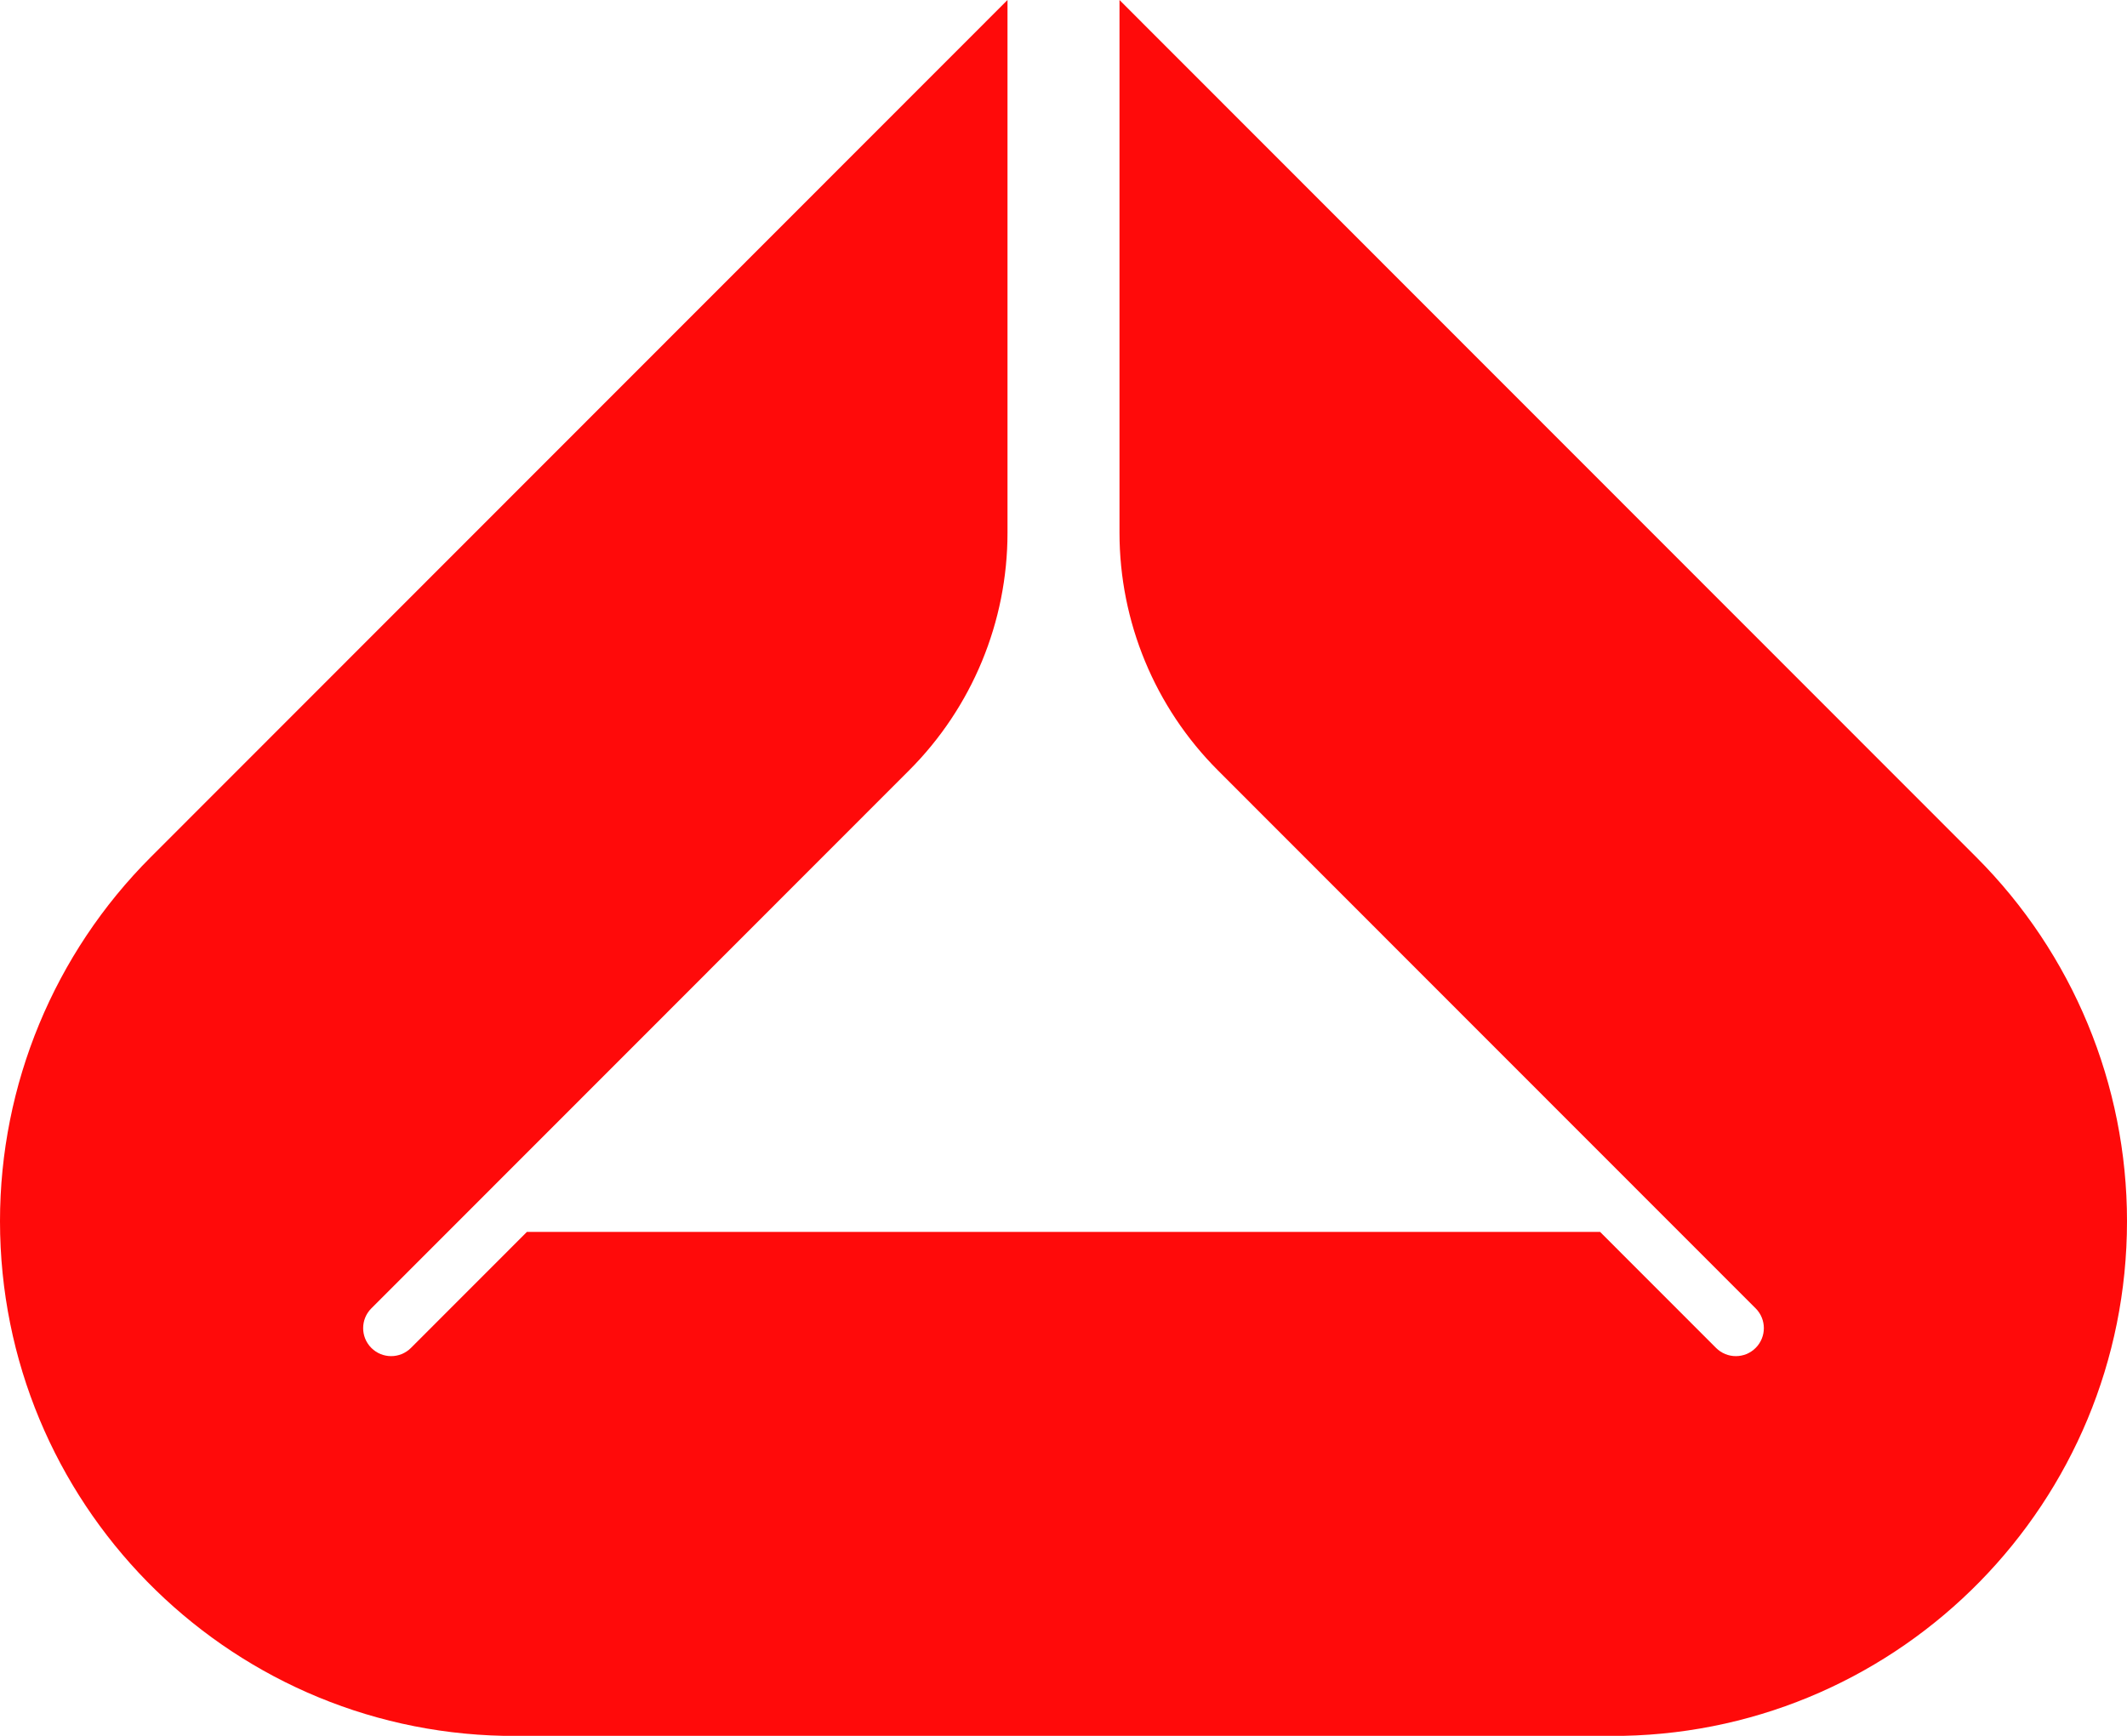
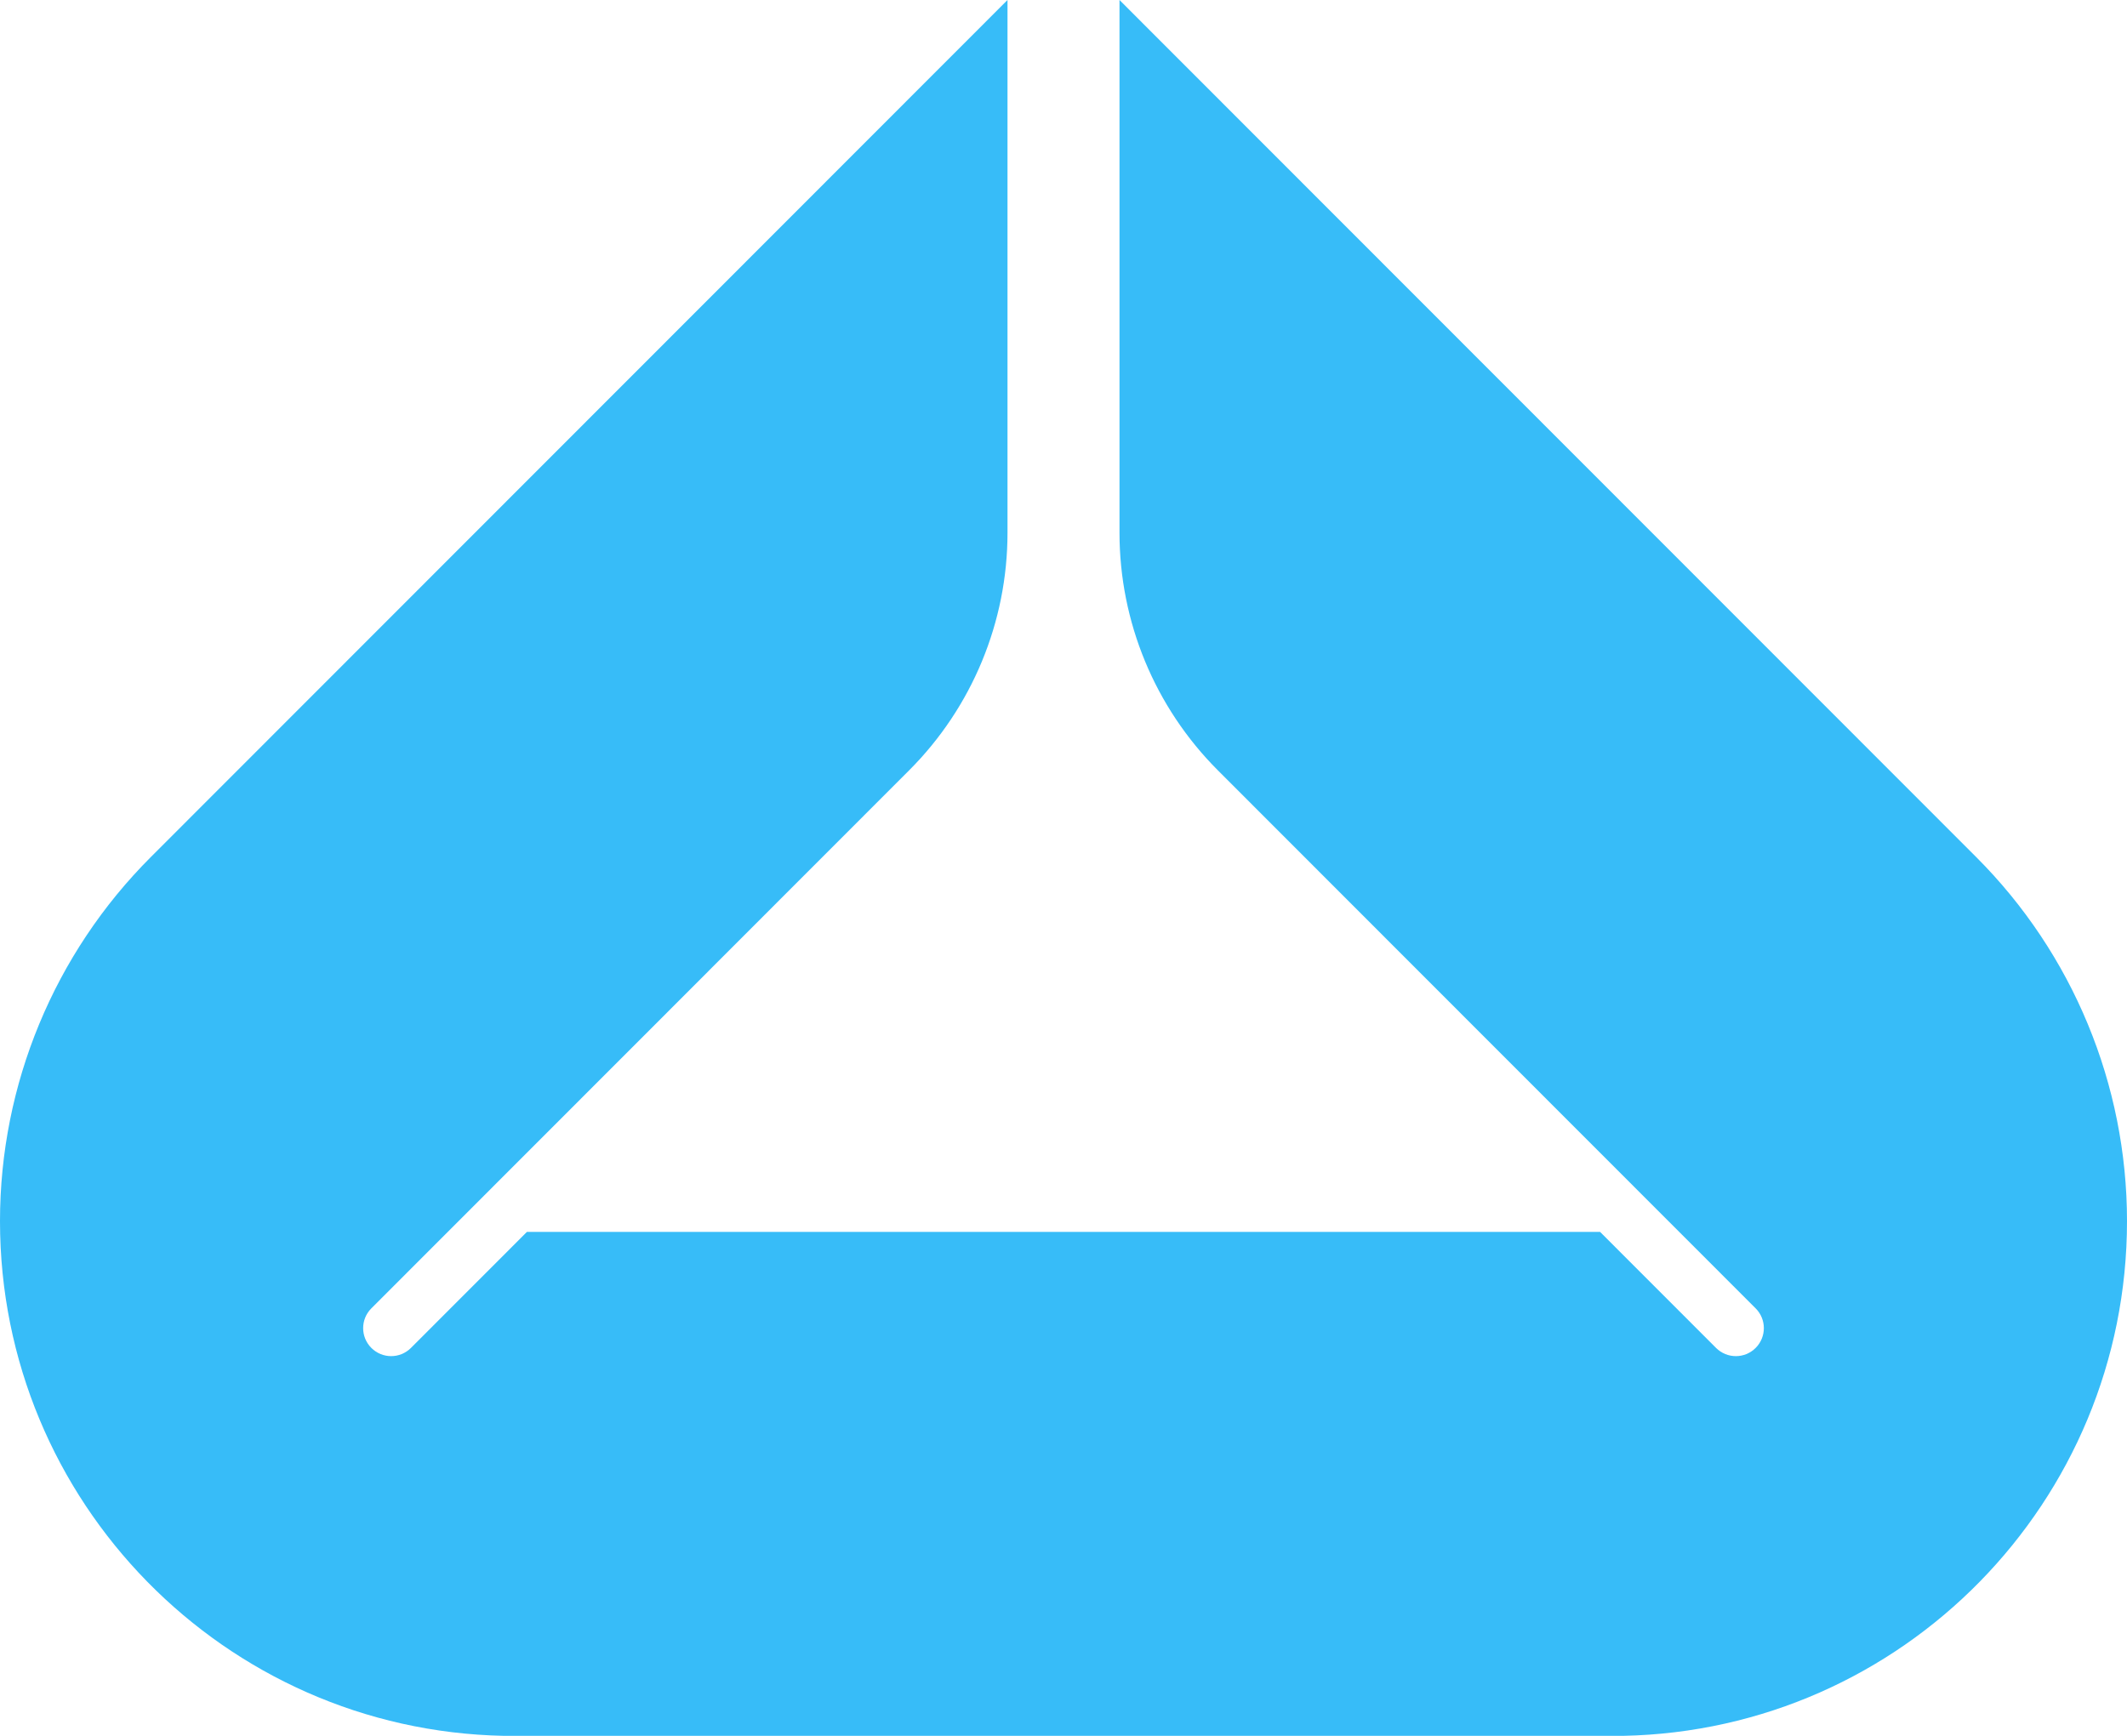
<svg xmlns="http://www.w3.org/2000/svg" width="49" height="40" viewBox="0 0 49 40" fill="none">
-   <path d="M37.395 40C43.828 39.869 49 34.607 49 28.139C49 24.993 47.751 21.976 45.528 19.752L25.79 0V12.277C25.79 14.33 26.605 16.299 28.056 17.751L32.679 22.378L32.692 22.391L40.445 30.149C40.697 30.401 40.697 30.809 40.445 31.061C40.194 31.313 39.785 31.313 39.533 31.061L36.861 28.387H12.139L9.467 31.061C9.215 31.313 8.807 31.313 8.555 31.061C8.303 30.809 8.303 30.401 8.555 30.149L16.308 22.391L16.32 22.378L20.944 17.751C22.395 16.299 23.21 14.33 23.21 12.277V0L3.472 19.752C1.249 21.976 0 24.993 0 28.139C0 34.607 5.173 39.869 11.605 40H37.395Z" fill="#FF0A0A" />
+   <path d="M37.395 40C43.828 39.869 49 34.607 49 28.139C49 24.993 47.751 21.976 45.528 19.752L25.79 0V12.277C25.79 14.33 26.605 16.299 28.056 17.751L32.679 22.378L32.692 22.391L40.445 30.149C40.697 30.401 40.697 30.809 40.445 31.061C40.194 31.313 39.785 31.313 39.533 31.061L36.861 28.387H12.139L9.467 31.061C9.215 31.313 8.807 31.313 8.555 31.061C8.303 30.809 8.303 30.401 8.555 30.149L16.308 22.391L16.32 22.378L20.944 17.751C22.395 16.299 23.21 14.33 23.21 12.277V0L3.472 19.752C1.249 21.976 0 24.993 0 28.139C0 34.607 5.173 39.869 11.605 40H37.395Z" fill="#37bcf8" />
</svg>
